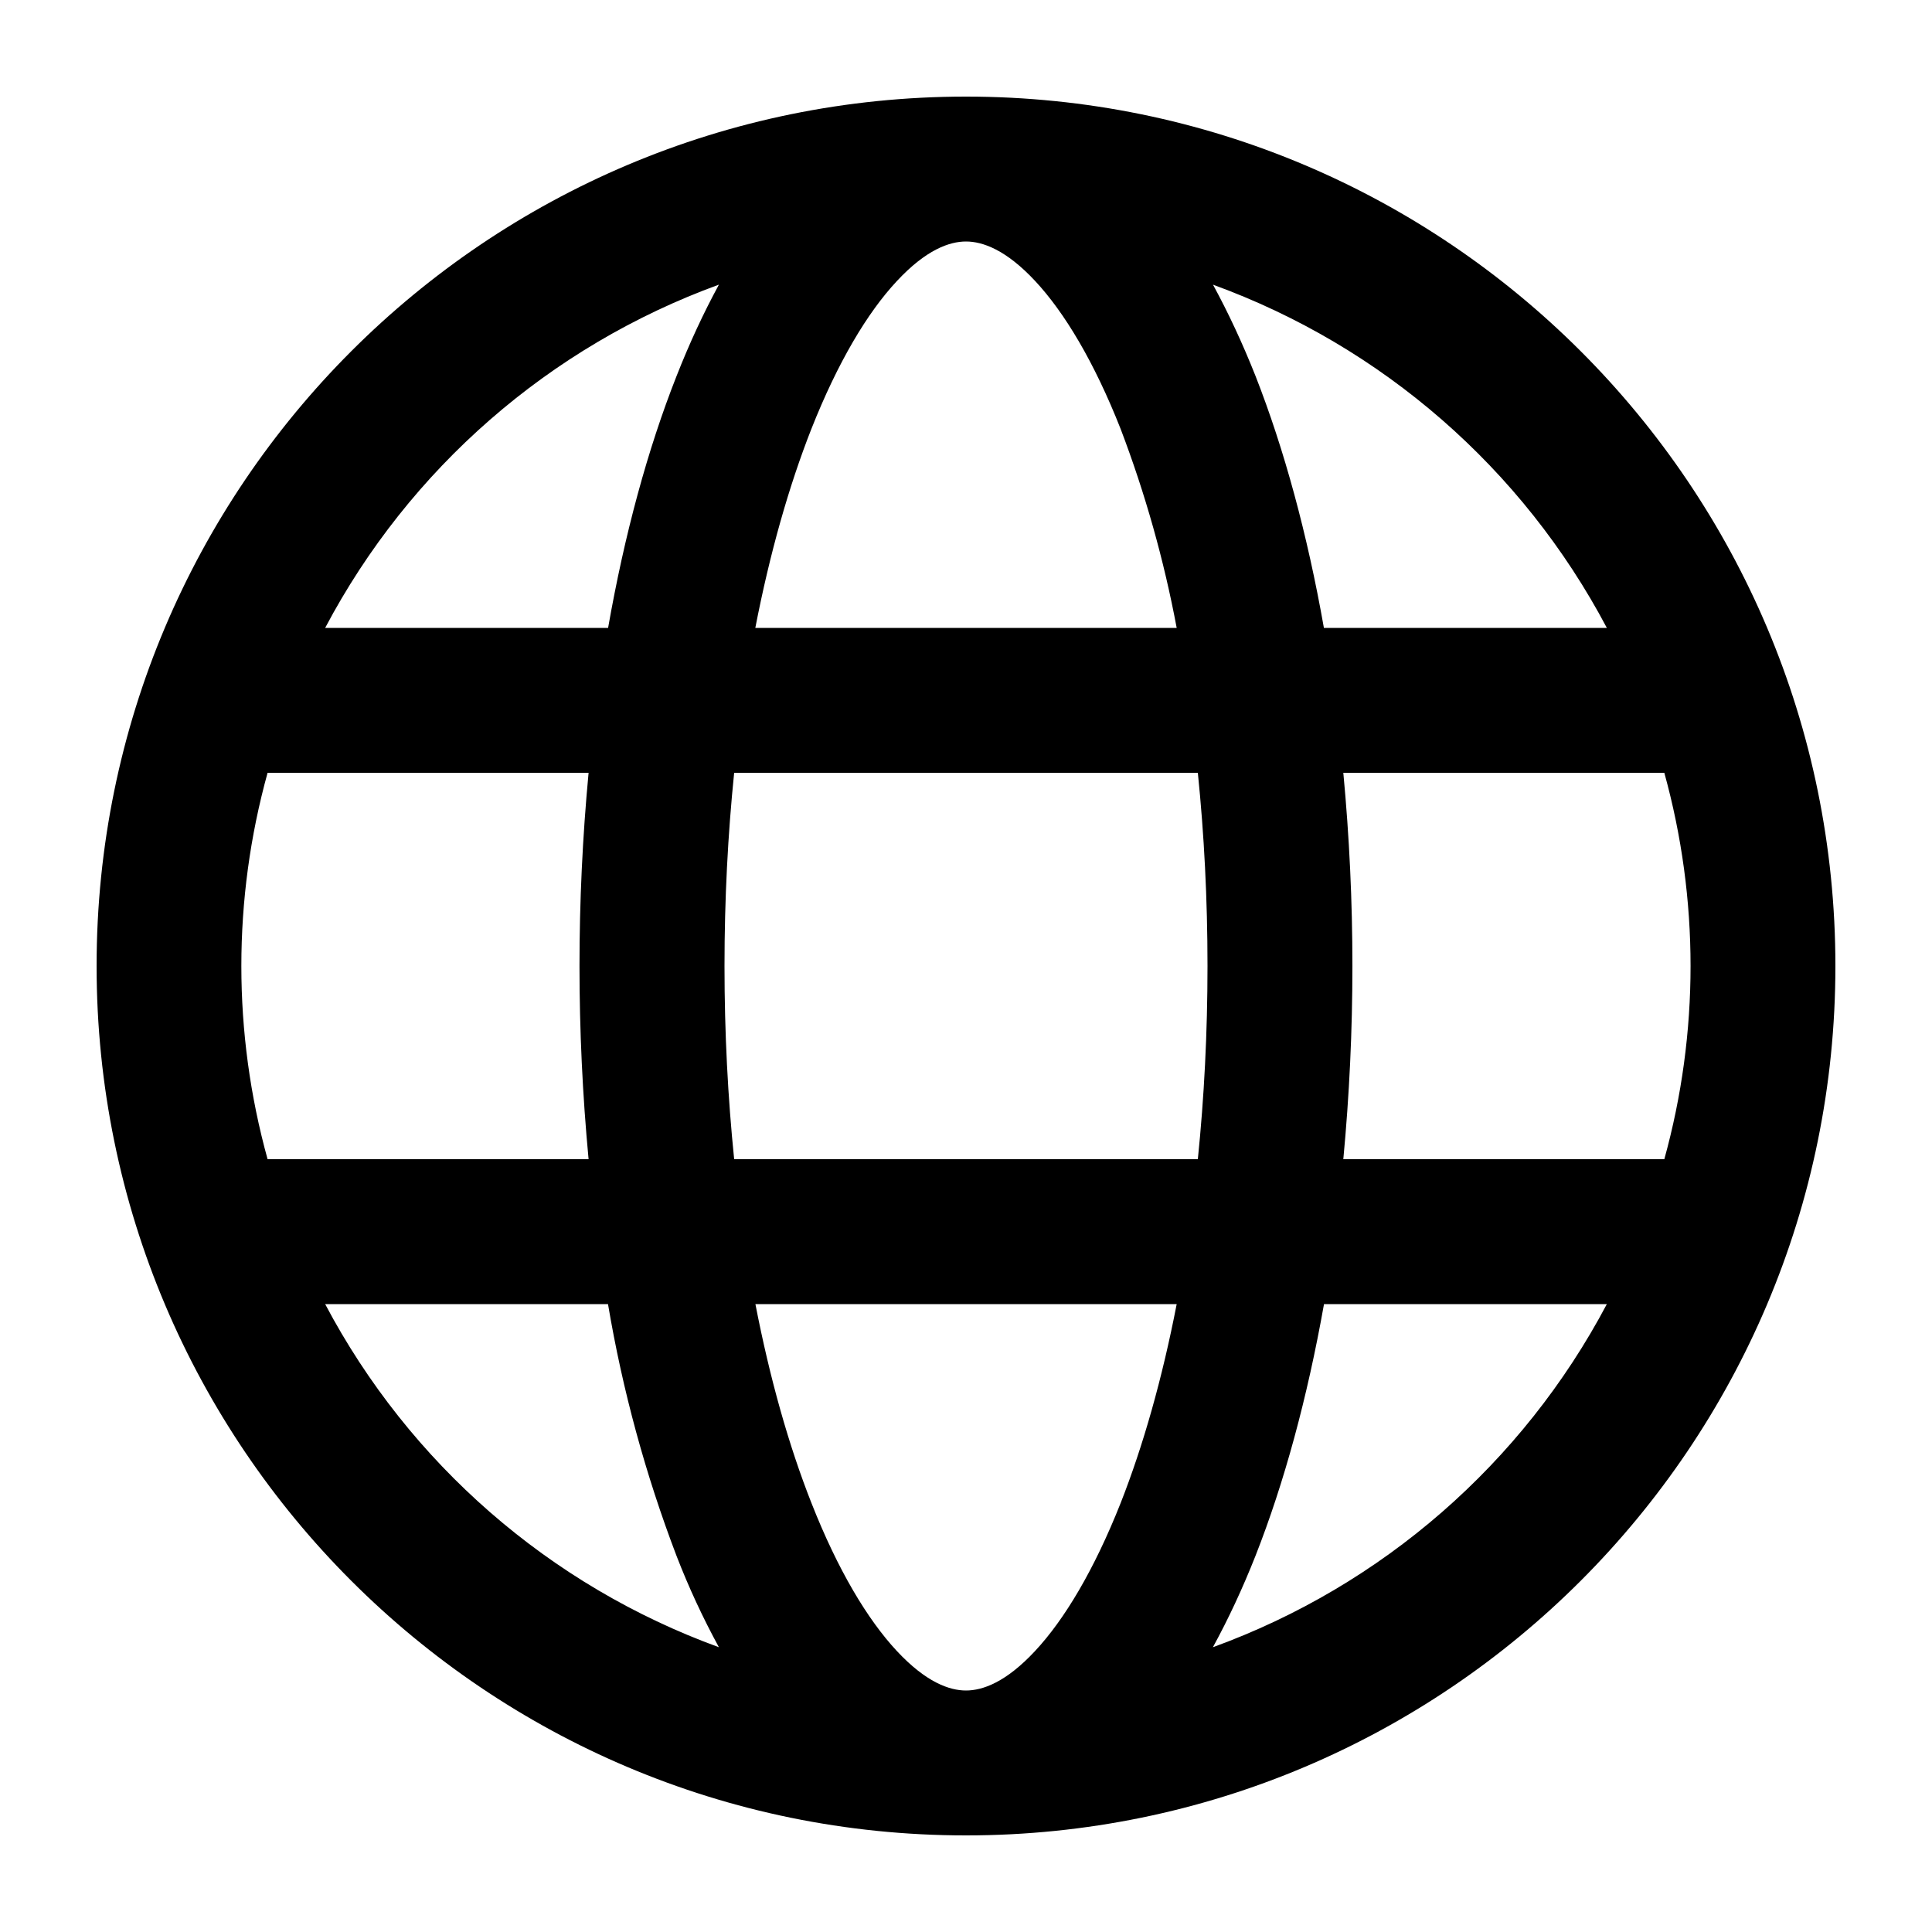
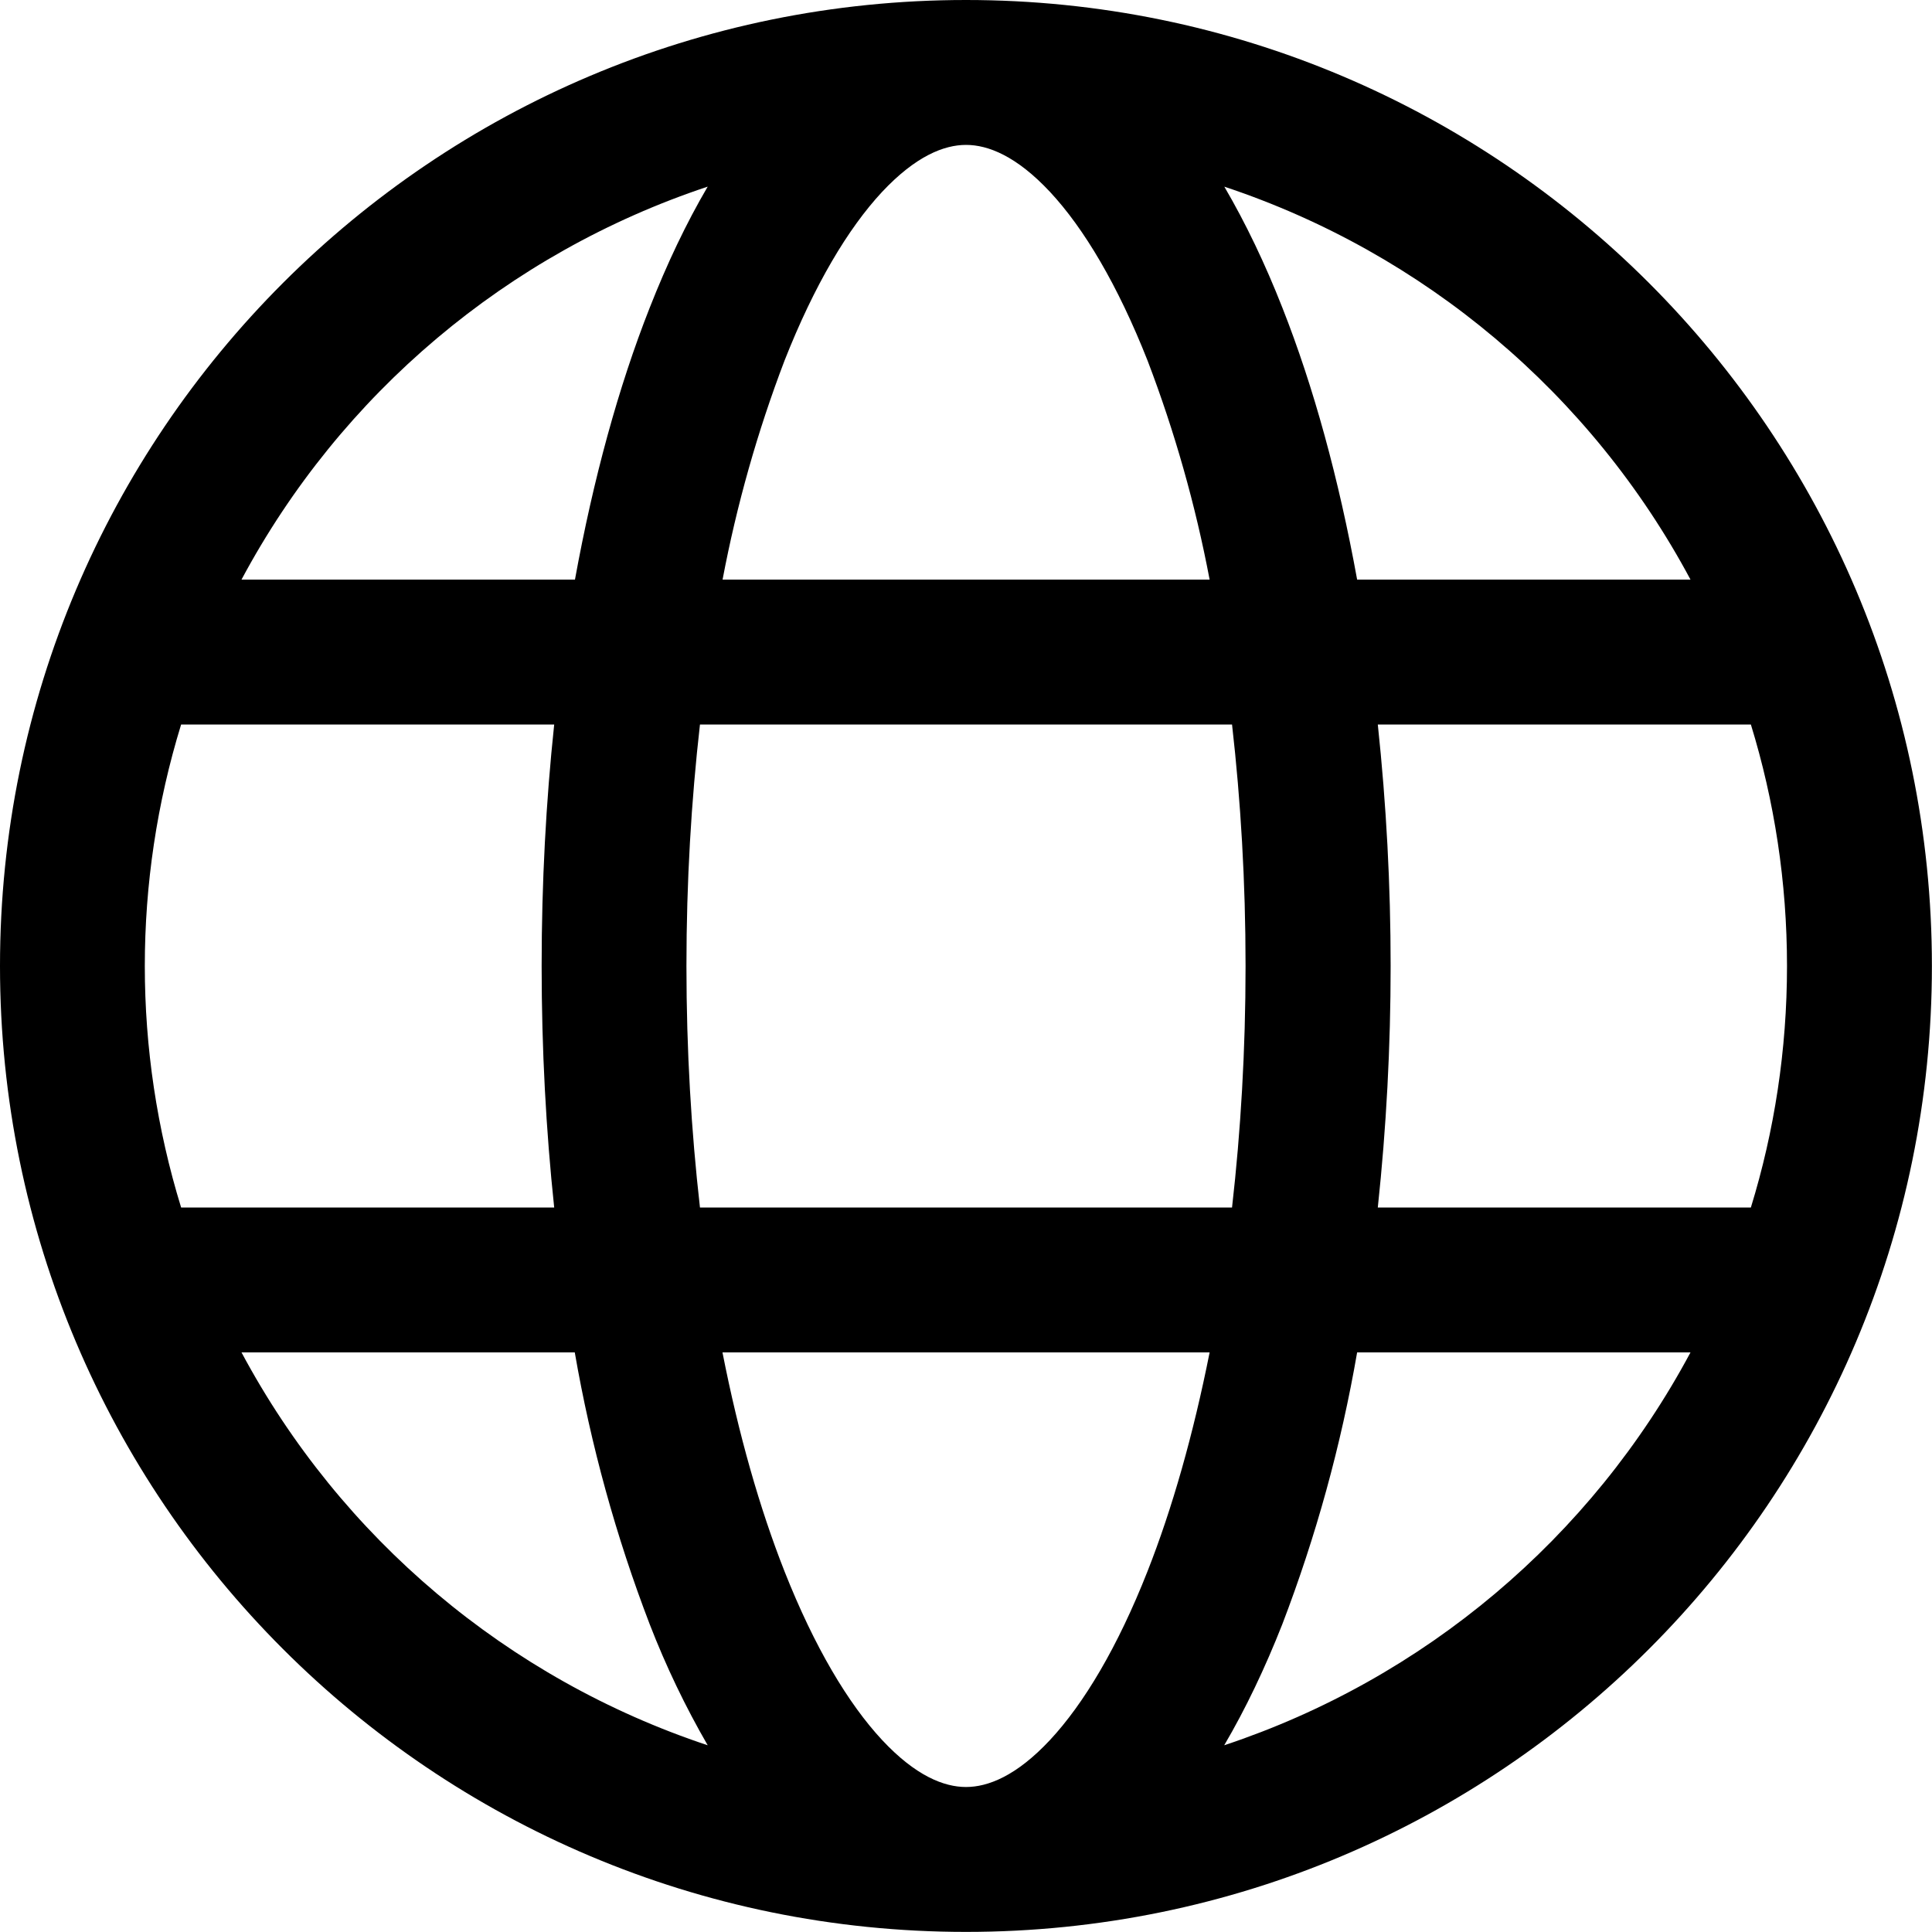
<svg xmlns="http://www.w3.org/2000/svg" width="20" height="20" fill="none" data-fui-icon="true" viewBox="0 0 20 20">
-   <path fill="currentColor" d="M10 1a9 9 0 1 1 0 18 9 9 0 0 1 0-18M7.82 13.5c.15.774.347 1.469.58 2.059.273.694.581 1.207.884 1.532.302.324.544.409.716.409s.414-.085.716-.41c.303-.325.61-.837.885-1.531.232-.59.43-1.285.58-2.059zm-4.454 0a7.52 7.52 0 0 0 4.076 3.552 8 8 0 0 1-.438-.944 13.7 13.7 0 0 1-.71-2.608zm10.34 0c-.172.968-.412 1.851-.71 2.608q-.199.503-.44.944a7.52 7.52 0 0 0 4.078-3.552zm.2-5.5a21.3 21.3 0 0 1 0 4h3.323a7.5 7.5 0 0 0 0-4zM7.6 8c-.065.636-.1 1.306-.1 2s.035 1.364.1 2h4.8c.065-.636.1-1.306.1-2s-.035-1.364-.1-2zM2.77 8a7.5 7.5 0 0 0 0 4h3.323a21.3 21.3 0 0 1 0-4zm4.671-5.053A7.52 7.52 0 0 0 3.366 6.5h2.929c.17-.968.41-1.851.709-2.608q.198-.504.438-.945M10 2.5c-.172 0-.414.085-.716.41-.303.324-.61.836-.885 1.531-.232.59-.43 1.285-.58 2.059h4.362a12 12 0 0 0-.58-2.059c-.274-.695-.582-1.207-.885-1.532-.302-.324-.544-.409-.716-.409m2.557.447q.24.441.44.945c.297.757.537 1.64.708 2.608h2.929a7.52 7.52 0 0 0-4.077-3.553" />
+   <g clip-path="url(#a)">
+     <path fill="currentColor" d="M10 0c5.522 0 9.999 4.478 9.999 10S15.523 19.999 10 19.999c-5.522 0-10-4.476-10-9.999C0 4.478 4.478 0 10 0M7.479 14c.167.85.385 1.614.642 2.266.31.785.66 1.37 1.01 1.746.349.374.643.487.869.487s.521-.113.87-.487c.35-.376.7-.961 1.009-1.746.257-.652.474-1.417.643-2.266zM2.5 14a8.52 8.52 0 0 0 4.826 4.067 9 9 0 0 1-.6-1.252A15 15 0 0 1 5.95 14zm11.549 0a15 15 0 0 1-.775 2.815c-.178.452-.379.874-.601 1.252A8.52 8.52 0 0 0 17.5 14zm.214-6.5a23.6 23.6 0 0 1 0 5h3.862c.243-.79.374-1.63.374-2.5s-.131-1.71-.374-2.5zm-7.017 0c-.09.79-.14 1.628-.14 2.5s.05 1.71.14 2.5h5.508c.09-.79.14-1.628.14-2.5s-.05-1.71-.14-2.5zm-5.371 0a8.5 8.5 0 0 0 0 5h3.862c-.085-.8-.13-1.639-.13-2.5s.045-1.7.13-2.5zm5.451-5.568A8.52 8.52 0 0 0 2.5 6h3.452c.19-1.044.451-1.997.774-2.815.178-.453.378-.875.6-1.253M10 1.5c-.226 0-.52.114-.87.488-.35.376-.7.961-1.009 1.746A13.3 13.3 0 0 0 7.48 6h5.042a13.3 13.3 0 0 0-.642-2.266c-.31-.785-.659-1.37-1.009-1.746-.349-.374-.644-.488-.87-.488m2.673.432c.222.379.423.8.601 1.253.323.818.584 1.77.774 2.815H17.5a8.52 8.52 0 0 0-4.827-4.068" />
+   </g>
+   <defs>
+     <clipPath id="a">
+       <path fill="currentColor" d="M0 0h20v20H0z" />
+     </clipPath>
+   </defs>
</svg>
